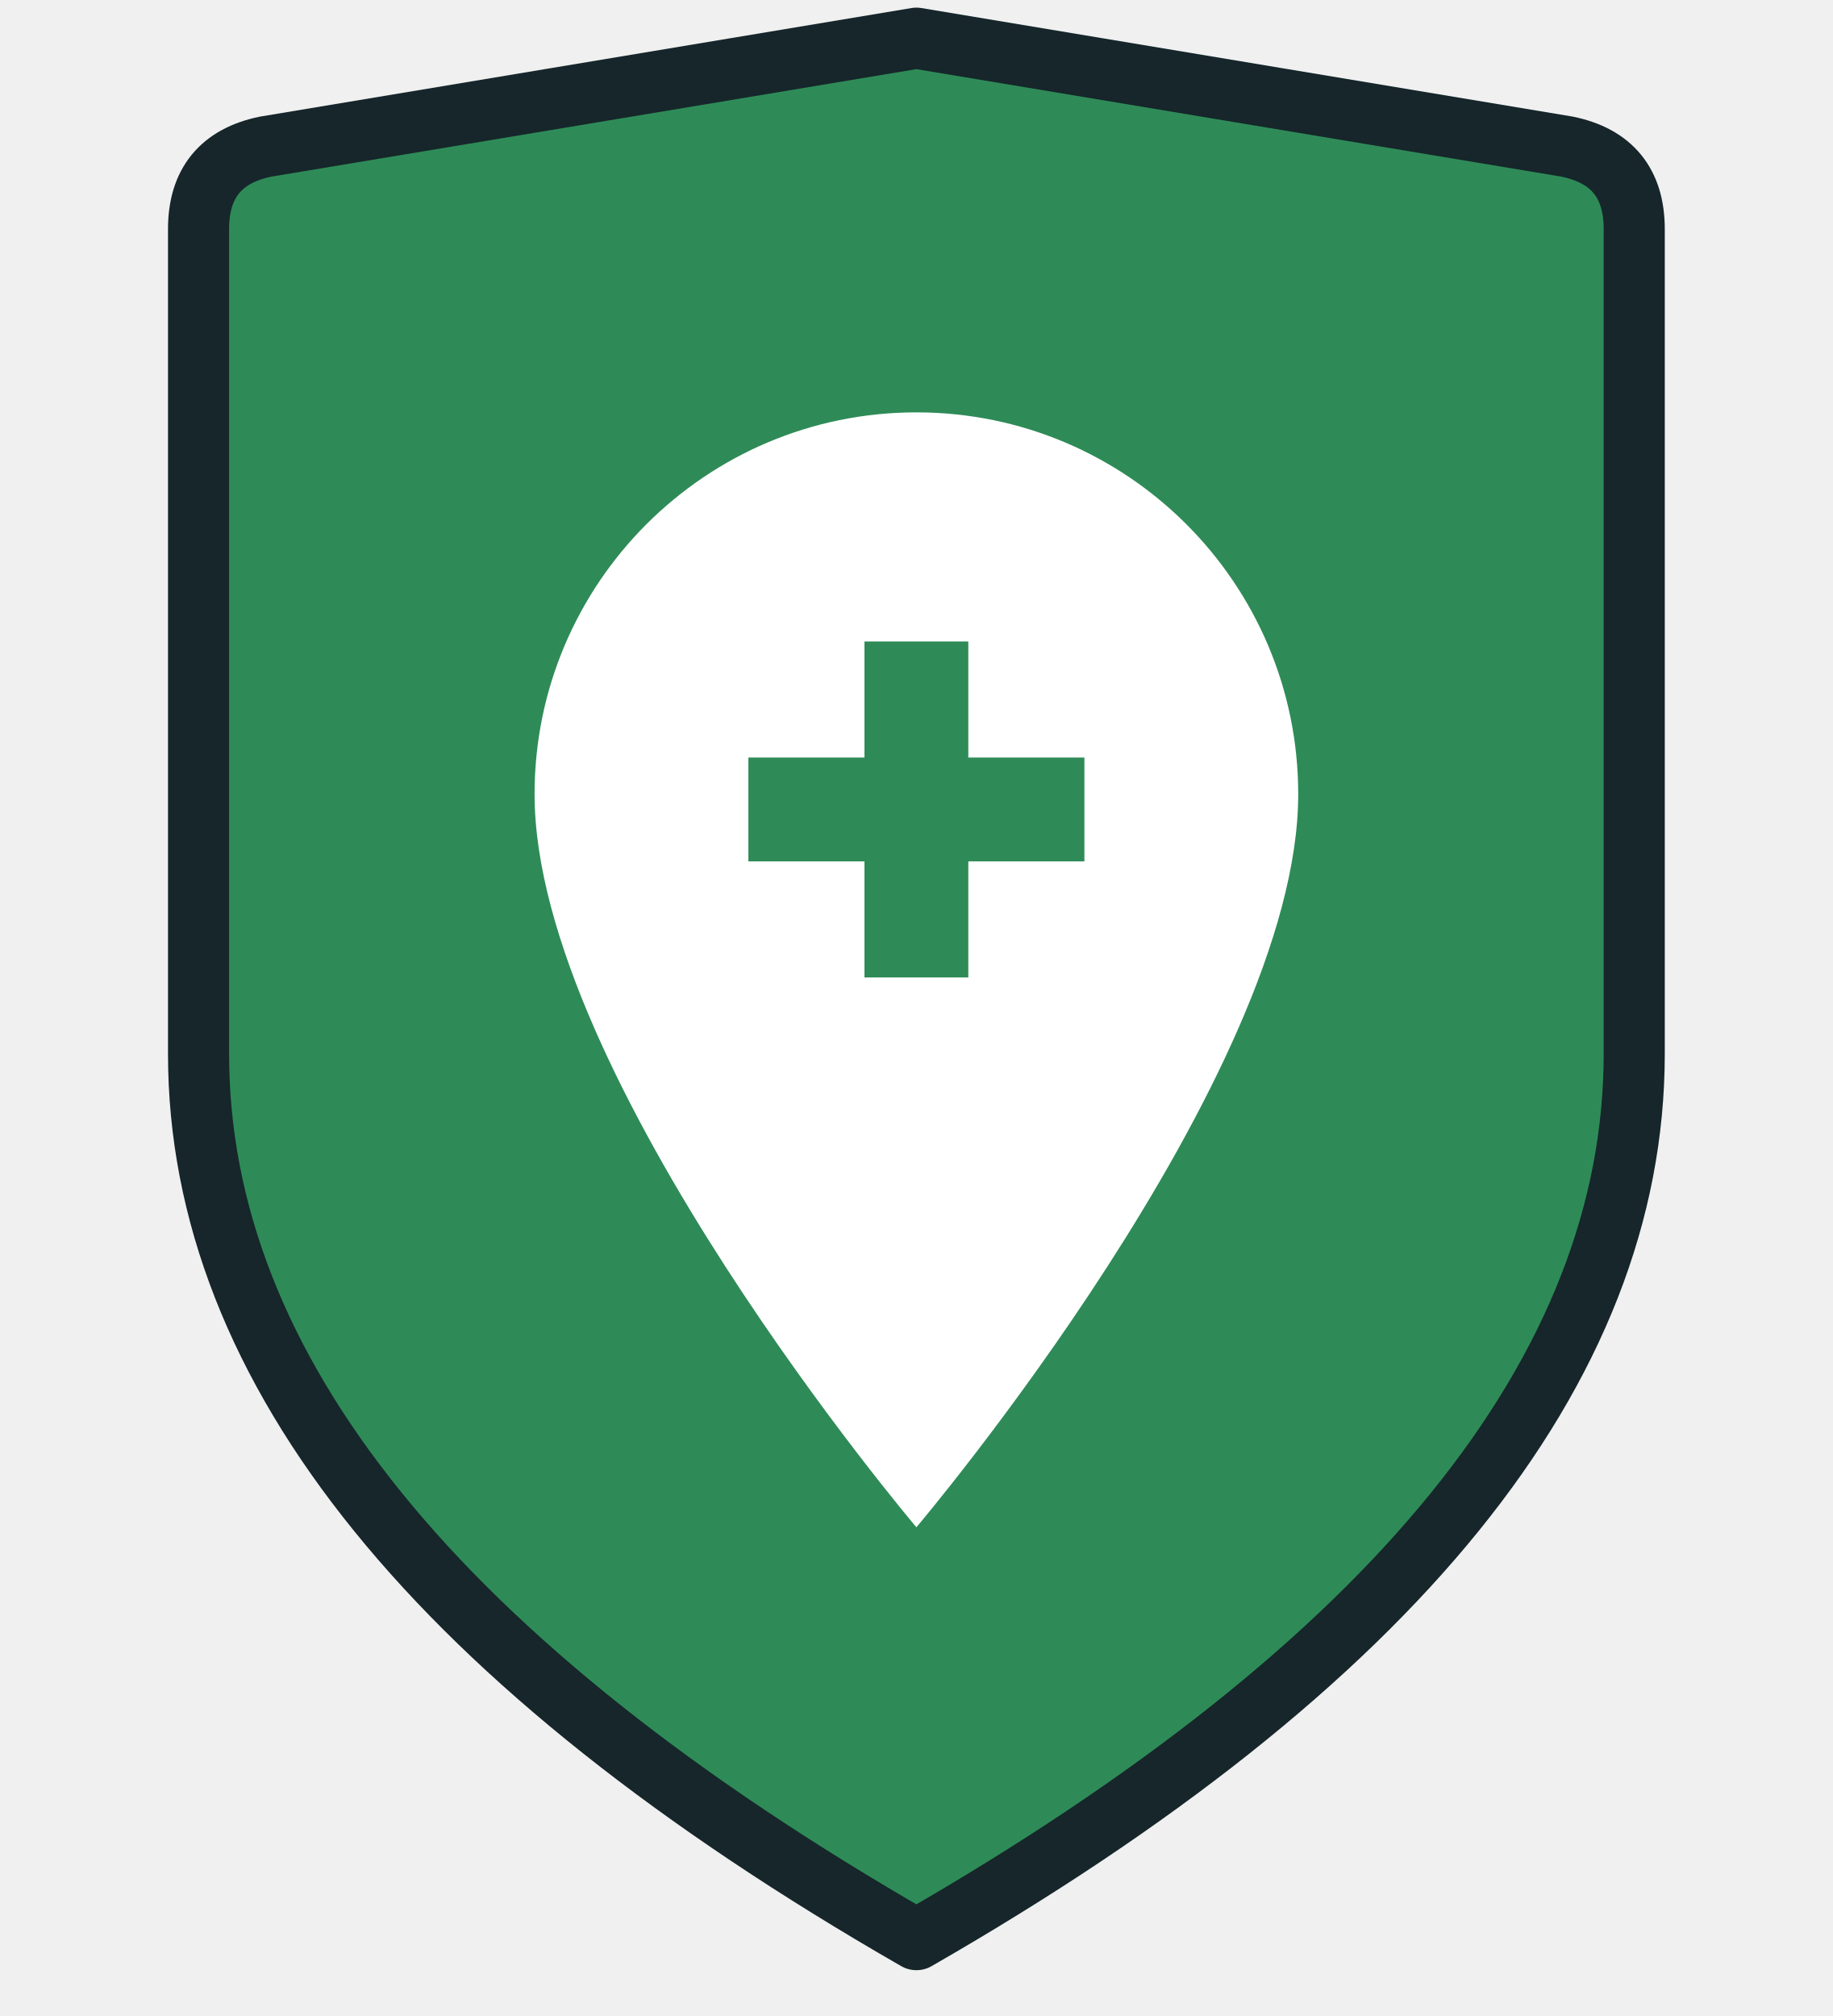
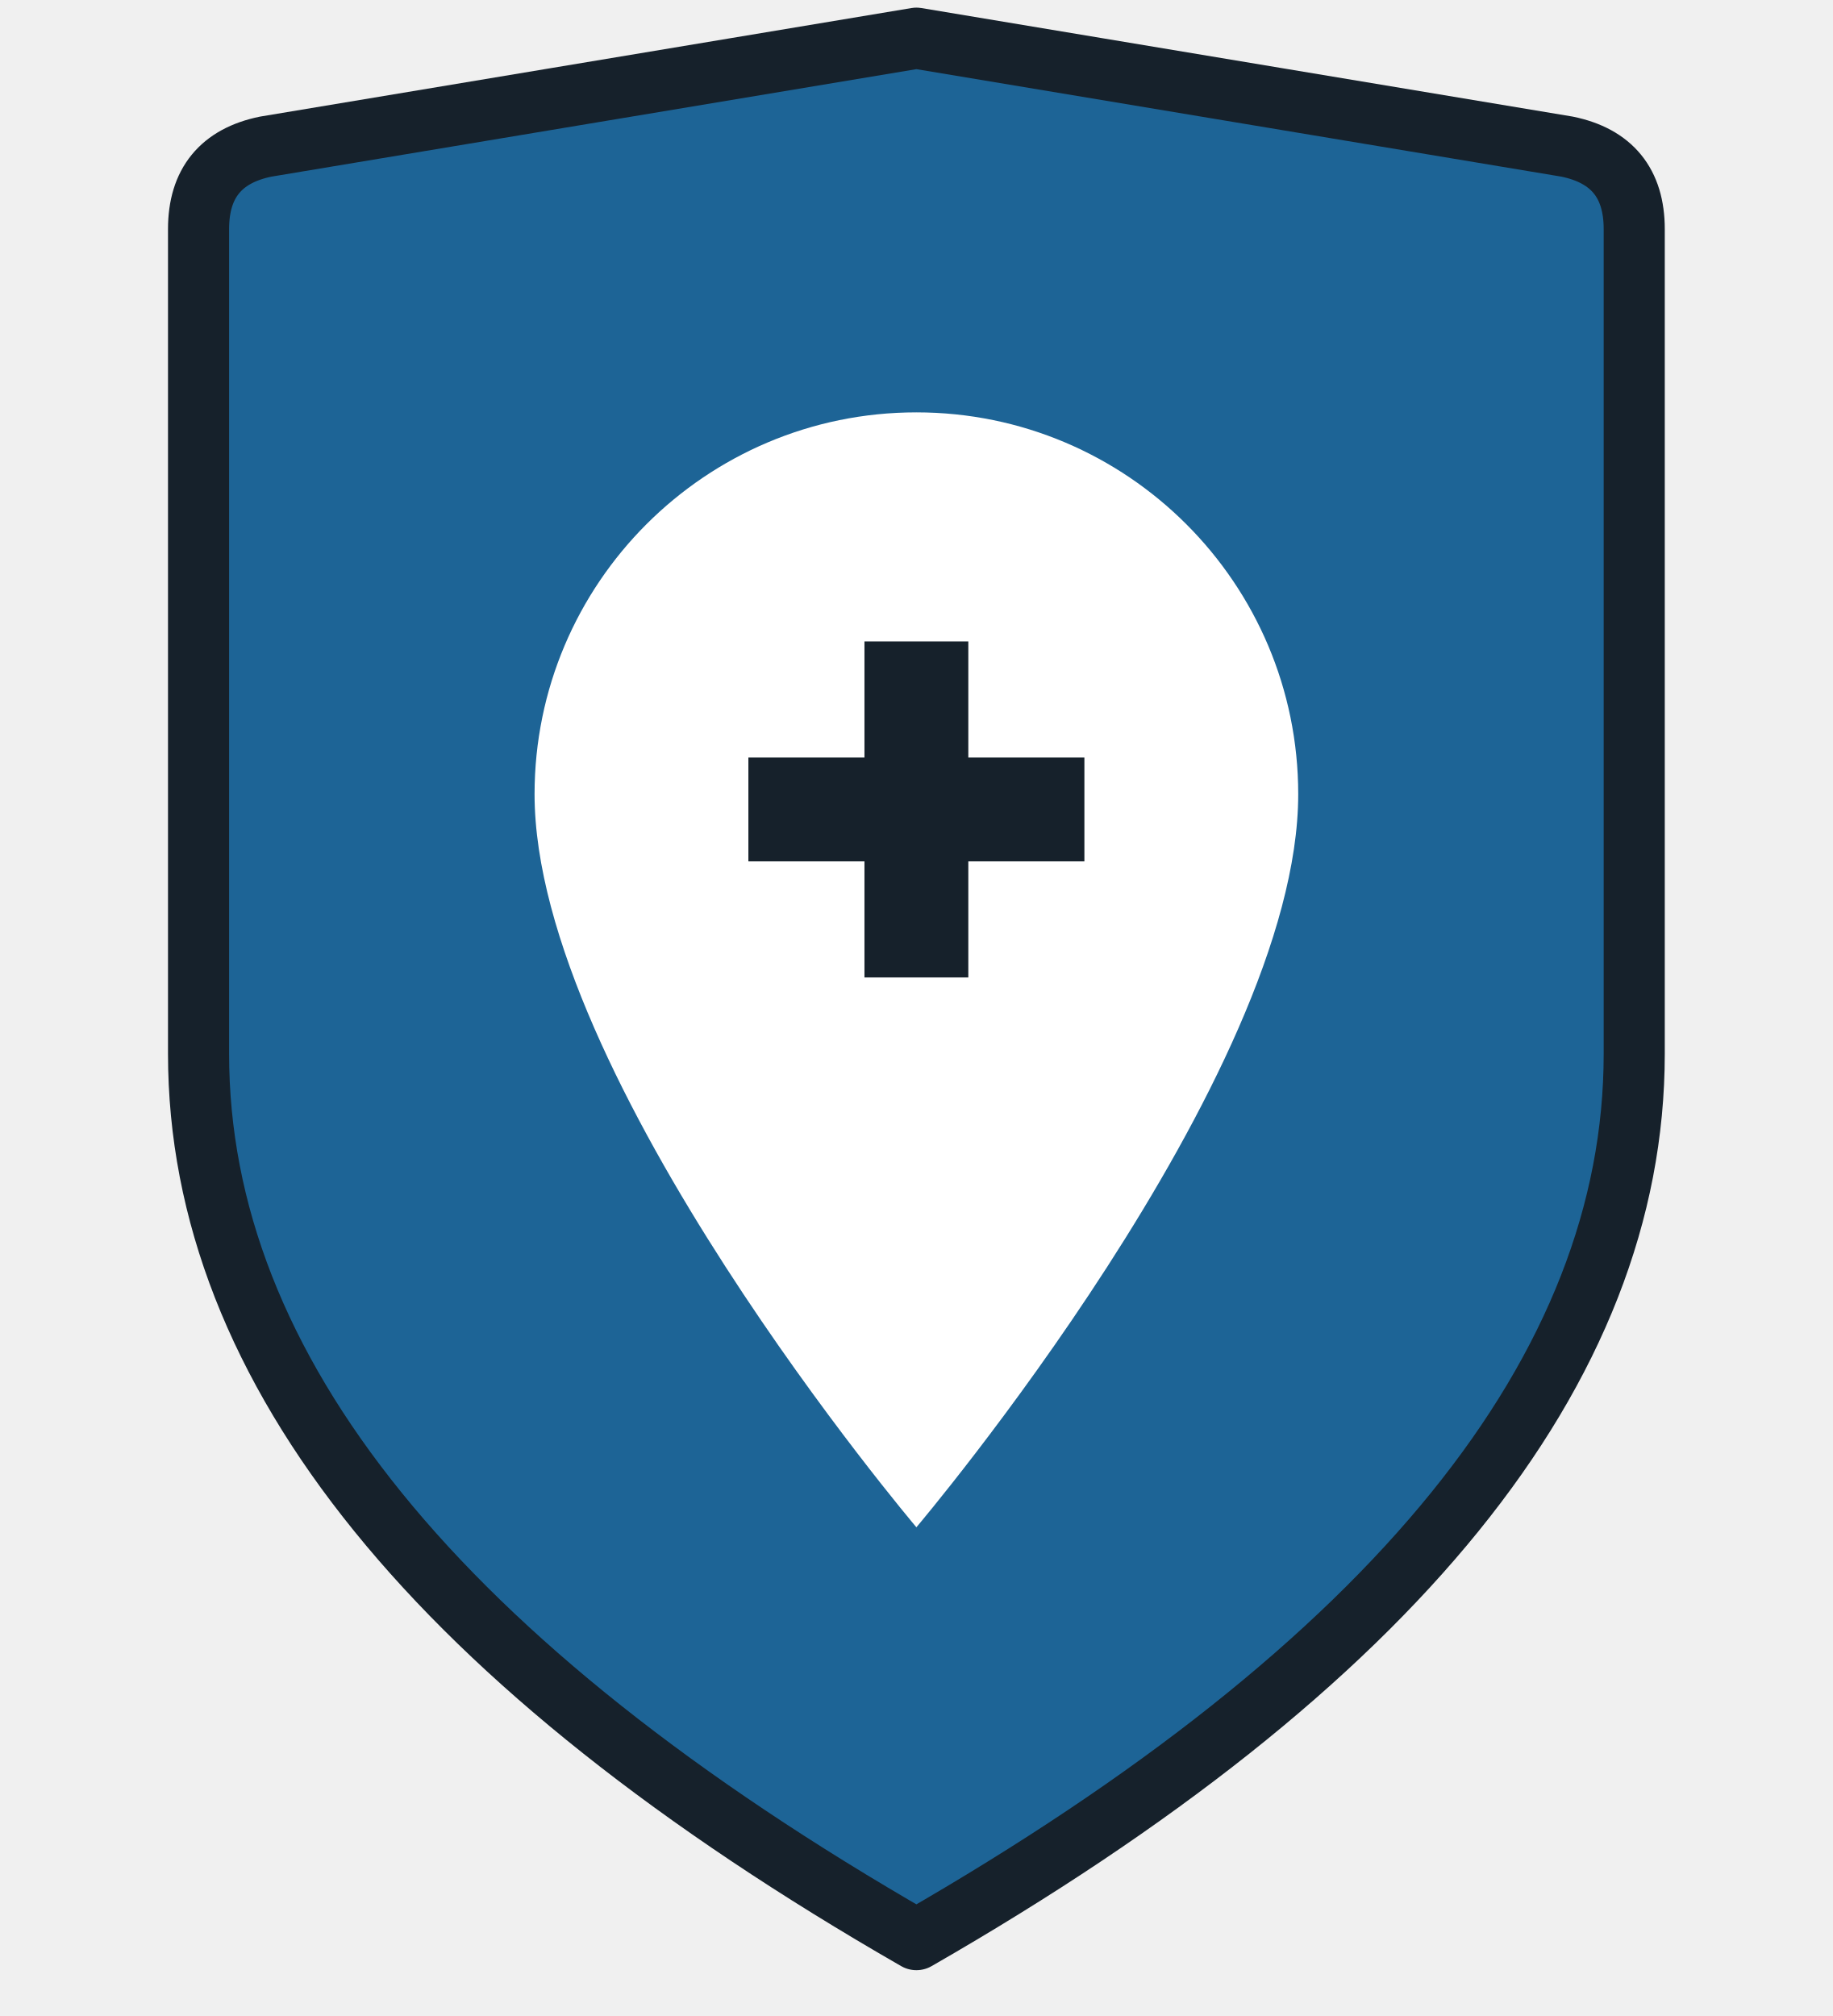
<svg xmlns="http://www.w3.org/2000/svg" viewBox="0 0 120 132" width="120" height="132">
-   <path d="M13 15 Q13 10.5 17.4 9.6 L60 2.5 L102.6 9.6 Q107 10.5 107 15 L107 69 Q107 100 60 127 Q13 100 13 69 Z" fill="#2e8b57" stroke="#16262b" stroke-width="4" stroke-linejoin="round" />
-   <path d="M60 27 C46.2 27 35 38.2 35 52 C35 70.5 60 100 60 100 C60 100 85 70.5 85 52 C85 38.2 73.8 27 60 27 Z M56.6 42 h6.8 v7.6 h7.6 v6.8 h-7.6 v7.6 h-6.8 v-7.6 h-7.6 v-6.8 h7.6 Z" fill="#ffffff" fill-rule="evenodd" />
+   <path d="M13 15 Q13 10.5 17.4 9.6 L60 2.5 L102.6 9.6 Q107 10.5 107 15 L107 69 Q107 100 60 127 Q13 100 13 69 Z" fill="#1d6496" stroke="#16212b" stroke-width="4" stroke-linejoin="round" />
+   <path d="M60 27 C46.2 27 35 38.2 35 52 C35 70.5 60 100 60 100 C60 100 85 70.5 85 52 C85 38.2 73.8 27 60 27 Z" fill="#ffffff" />
+   <path d="M56.6 42 h6.8 v7.6 h7.6 v6.8 h-7.6 v7.6 h-6.8 v-7.6 h-7.6 v-6.8 h7.6 Z" fill="#16212b" />
</svg>
